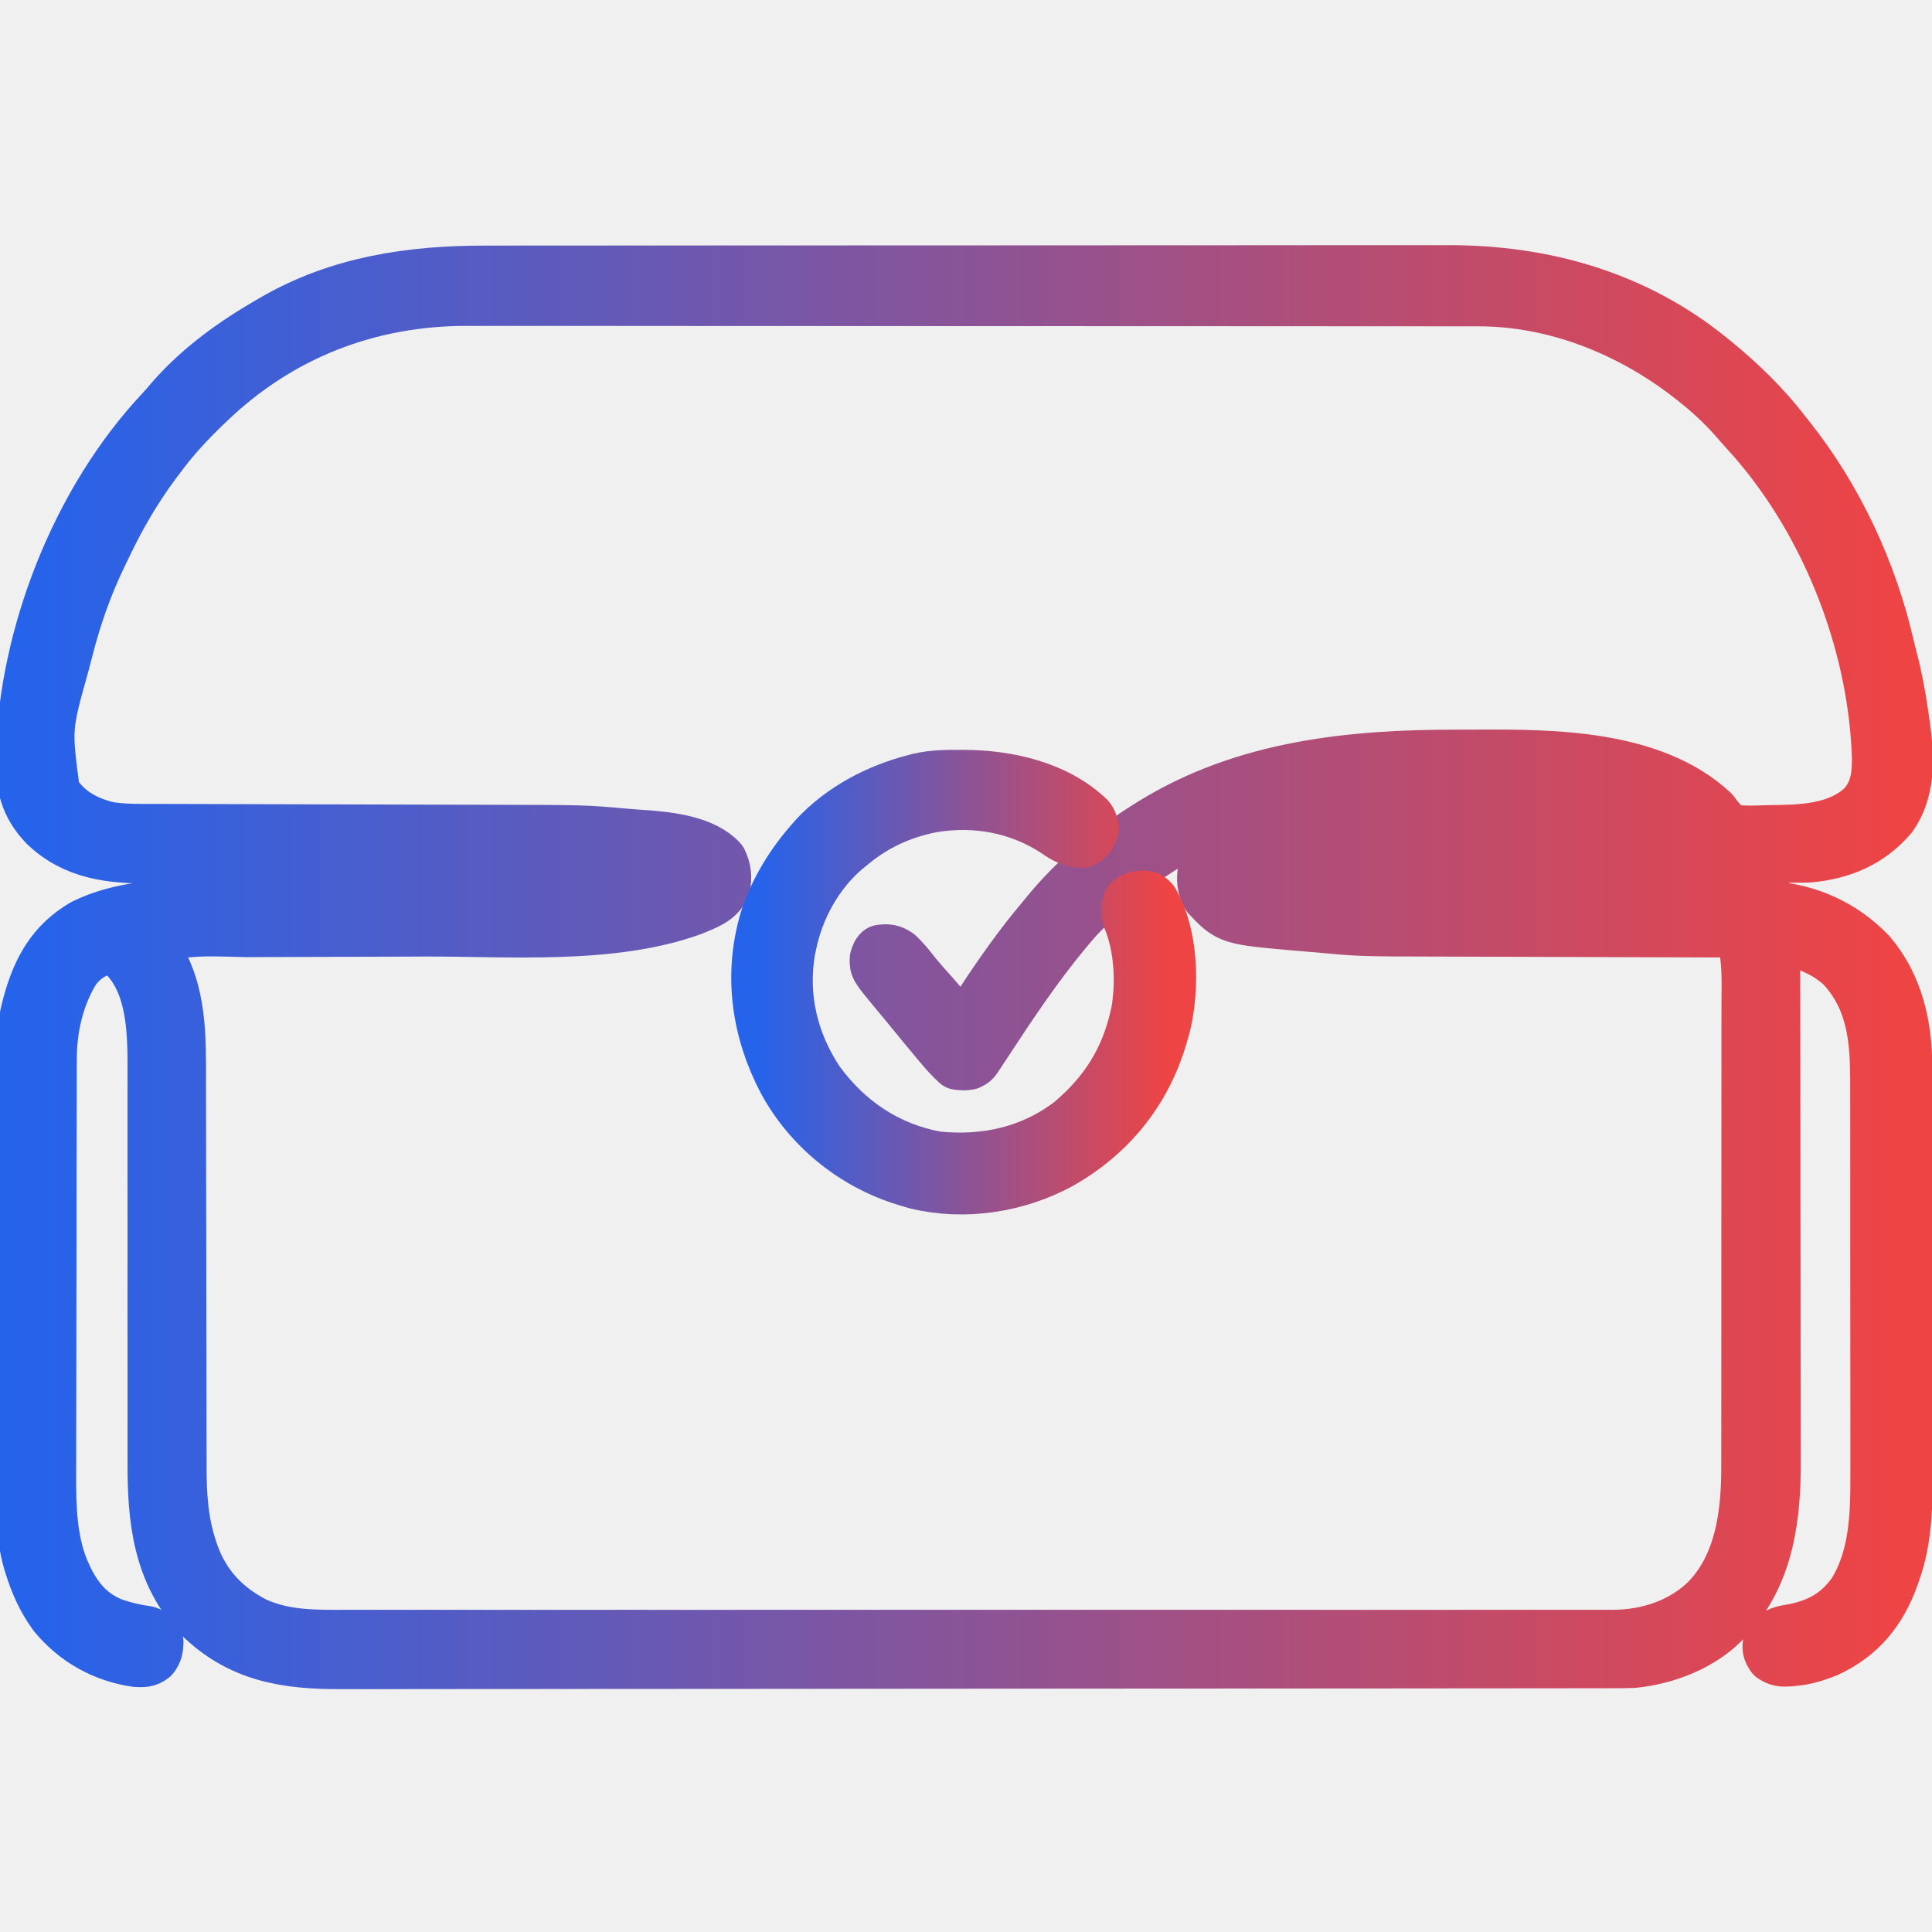
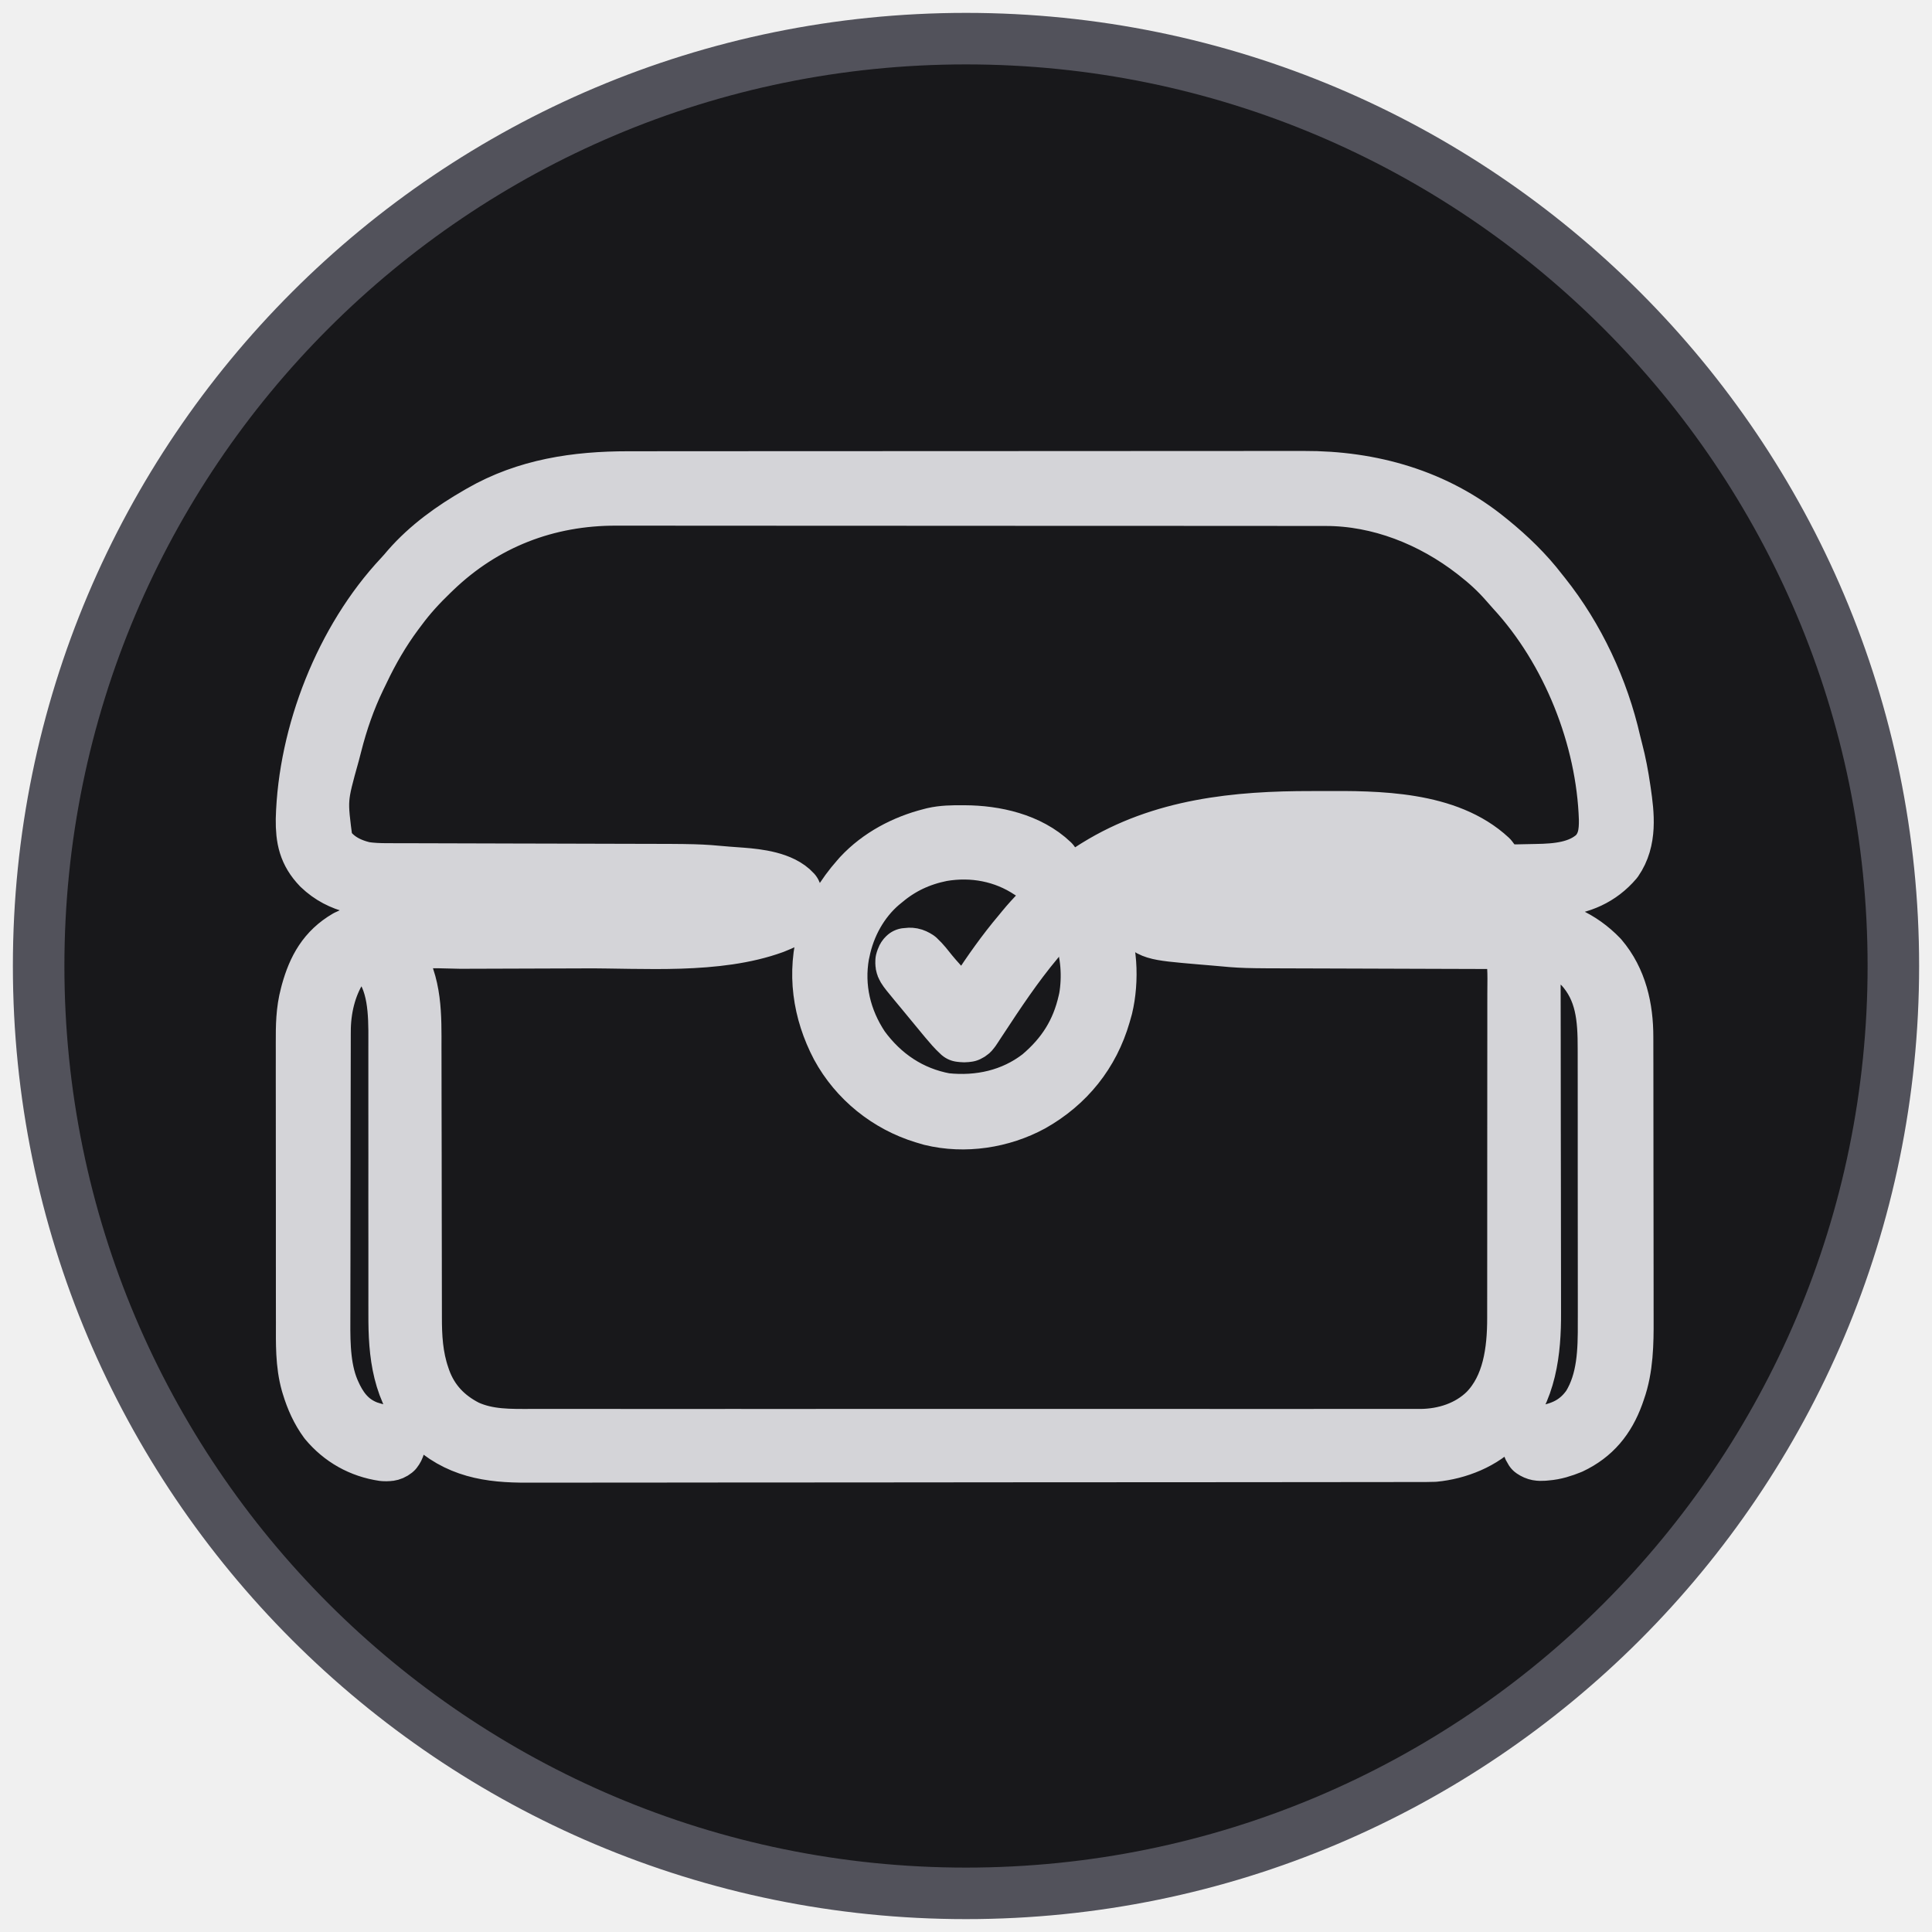
- <svg xmlns="http://www.w3.org/2000/svg" viewBox="851 238 1053 1053">
+ <svg xmlns="http://www.w3.org/2000/svg" viewBox="627.5 14.5 1500 1500">
  <defs>
-     <linearGradient id="g" x1="0" y1="0" x2="1" y2="0">
-       <stop offset="0%" stop-color="#2563eb" />
-       <stop offset="100%" stop-color="#ef4444" />
-     </linearGradient>
    <mask id="m" maskUnits="userSpaceOnUse" x="0" y="0" width="2752" height="1536">
      <rect width="2752" height="1536" fill="white" />
-       <g fill="black" stroke="white" stroke-width="30" stroke-linejoin="round">
+       <g fill="black" stroke="white" stroke-width="44" stroke-linejoin="round">
        <path d="M0 0 C5.65 0.01 11.3 0.01 16.95 0.02 C27.61 0.02 38.27 0.04 48.93 0.06 C61.08 0.08 73.24 0.09 85.39 0.1 C110.35 0.12 135.31 0.16 160.27 0.2 C161.4 2.43 162.53 4.65 163.65 6.88 C163.97 7.51 164.29 8.13 164.61 8.78 C167.67 14.85 170.27 20.36 170.27 27.2 C147.08 27.25 123.9 27.28 100.71 27.31 C89.94 27.32 79.17 27.33 68.4 27.35 C58.99 27.37 49.58 27.39 40.17 27.39 C35.21 27.39 30.25 27.4 25.29 27.41 C-0.45 27.49 -26.04 26.84 -51.73 25.2 C-53.62 25.08 -53.62 25.08 -55.55 24.96 C-94.98 22.4 -94.98 22.4 -105.73 15.2 C-106.97 13.08 -106.97 13.08 -107.73 11.2 C-95.67 4.54 -82.16 3.73 -68.73 2.2 C-67.87 2.1 -67.02 2 -66.14 1.9 C-44.17 -0.54 -22.07 -0.06 0 0 Z " transform="translate(1628.728,704.7972)" />
      </g>
    </mask>
  </defs>
-   <g fill="url(#g)" stroke="url(#g)" stroke-width="30" stroke-linejoin="round" stroke-linecap="round" mask="url(#m)">
+   <circle cx="1377.5" cy="764.5" r="720.0" fill="#18181b" stroke="#52525b" stroke-width="40" />
+   <g fill="#d4d4d8" stroke="#d4d4d8" stroke-width="44" stroke-linejoin="round" stroke-linecap="round" mask="url(#m)">
    <path d="M0 0 C2.34 -0 4.68 -0.01 7.02 -0.01 C12.76 -0.02 18.5 -0.02 24.24 -0.02 C31.12 -0.02 38 -0.03 44.88 -0.03 C61.5 -0.05 78.12 -0.06 94.74 -0.06 C102.61 -0.06 110.49 -0.07 118.36 -0.07 C145.34 -0.08 172.32 -0.09 199.3 -0.1 C200.99 -0.1 202.69 -0.1 204.38 -0.1 C206.07 -0.1 207.77 -0.1 209.46 -0.1 C212.87 -0.1 216.27 -0.1 219.67 -0.1 C220.51 -0.1 221.36 -0.1 222.22 -0.1 C249.55 -0.1 276.88 -0.12 304.21 -0.14 C333.15 -0.17 362.08 -0.18 391.02 -0.18 C394.2 -0.18 397.38 -0.18 400.56 -0.18 C401.35 -0.18 402.13 -0.18 402.94 -0.18 C415.5 -0.18 428.06 -0.2 440.62 -0.21 C453.26 -0.22 465.91 -0.23 478.55 -0.22 C485.39 -0.22 492.23 -0.22 499.06 -0.23 C505.34 -0.24 511.62 -0.24 517.9 -0.23 C520.15 -0.23 522.4 -0.23 524.66 -0.24 C576.94 -0.43 627 13.7 667.88 47.14 C668.43 47.58 668.97 48.02 669.53 48.47 C683.6 59.95 696.84 72.71 707.88 87.14 C709.06 88.61 709.06 88.61 710.25 90.1 C736.38 122.9 755.09 163.1 764.36 203.9 C764.86 206.05 765.4 208.17 765.97 210.3 C768.57 220.16 770.41 230.05 771.88 240.14 C771.99 240.85 772.09 241.56 772.2 242.28 C774.83 260.25 777.08 279.8 766.13 295.58 C754.53 309.19 739.59 315.49 721.88 317.14 C719.21 317.22 716.56 317.26 713.88 317.24 C713.16 317.24 712.44 317.24 711.7 317.23 C709.43 317.23 707.15 317.22 704.88 317.2 C703.33 317.2 701.78 317.19 700.22 317.19 C696.44 317.18 692.66 317.16 688.88 317.14 C689.5 318.55 689.5 318.55 690.13 319.99 C690.68 321.24 691.22 322.5 691.77 323.76 C692.17 324.68 692.17 324.68 692.59 325.63 C695.46 332.26 697.88 338.87 697.88 346.14 C698.53 346.18 699.17 346.22 699.83 346.25 C721.15 347.8 739.57 355.86 754.5 371.35 C769.2 388.56 774.04 410.55 774.02 432.64 C774.03 434.17 774.03 434.17 774.03 435.74 C774.04 439.14 774.04 442.54 774.04 445.95 C774.05 448.39 774.05 450.84 774.06 453.29 C774.07 459.93 774.08 466.57 774.08 473.21 C774.09 477.37 774.09 481.53 774.09 485.69 C774.11 497.23 774.12 508.77 774.12 520.31 C774.12 521.05 774.12 521.78 774.12 522.54 C774.12 523.28 774.12 524.02 774.12 524.78 C774.12 526.28 774.12 527.78 774.12 529.28 C774.12 530.02 774.12 530.76 774.12 531.53 C774.13 543.53 774.15 555.54 774.17 567.55 C774.19 579.91 774.2 592.28 774.21 604.64 C774.21 611.57 774.21 618.49 774.23 625.42 C774.25 631.95 774.25 638.48 774.24 645 C774.24 647.38 774.24 649.76 774.25 652.14 C774.33 670.41 774.06 689.71 767.88 707.14 C767.47 708.32 767.06 709.49 766.64 710.7 C760.02 728.81 749.41 741.87 731.88 750.14 C725.71 752.66 719.56 754.63 712.88 755.14 C712.2 755.2 711.52 755.27 710.82 755.33 C707.35 755.53 705.3 755.42 702.38 753.45 C700.57 750.65 700.23 749.41 700.88 746.14 C704.26 741.56 708.1 741.18 713.38 740.27 C727.77 737.43 738.44 731.52 746.93 719.33 C758.98 699.67 759.48 676.51 759.38 654.16 C759.39 651.62 759.39 649.08 759.4 646.55 C759.41 640.43 759.41 634.31 759.39 628.18 C759.38 621.03 759.38 613.88 759.38 606.73 C759.39 593.95 759.37 581.18 759.35 568.41 C759.33 556.06 759.32 543.7 759.33 531.35 C759.34 517.85 759.34 504.34 759.33 490.83 C759.33 489.39 759.33 487.95 759.32 486.5 C759.32 485.79 759.32 485.08 759.32 484.35 C759.32 479.38 759.32 474.42 759.32 469.45 C759.33 462.75 759.32 456.04 759.3 449.34 C759.29 446.9 759.29 444.45 759.29 442 C759.34 417.9 757.73 396.1 740.7 377.45 C729.4 366.71 714.74 362.76 699.88 360.14 C700.21 360.8 700.54 361.46 700.88 362.14 C702.07 369.57 702.03 377.09 702.03 384.59 C702.03 385.81 702.04 387.03 702.04 388.28 C702.05 391.64 702.06 395 702.06 398.36 C702.06 401.99 702.07 405.62 702.08 409.25 C702.1 418.01 702.11 426.76 702.12 435.52 C702.12 439.66 702.13 443.79 702.13 447.93 C702.15 461.69 702.17 475.45 702.17 489.22 C702.17 492.78 702.18 496.35 702.18 499.92 C702.18 500.8 702.18 501.69 702.18 502.6 C702.19 516.93 702.21 531.27 702.25 545.6 C702.28 560.36 702.3 575.11 702.3 589.86 C702.3 598.13 702.31 606.4 702.34 614.67 C702.36 621.71 702.37 628.76 702.36 635.8 C702.35 639.39 702.35 642.97 702.37 646.56 C702.53 676.67 699.07 707.92 677.88 731.14 C677.37 731.75 676.85 732.36 676.32 732.98 C663.87 746.71 643.97 754.41 625.88 756.14 C621.82 756.29 617.75 756.28 613.68 756.28 C611.83 756.28 611.83 756.28 609.94 756.29 C606.51 756.29 603.08 756.29 599.65 756.29 C595.92 756.29 592.19 756.3 588.46 756.31 C581.06 756.32 573.66 756.32 566.26 756.33 C557.4 756.33 548.54 756.34 539.68 756.35 C518.25 756.38 496.83 756.4 475.41 756.41 C468.31 756.41 461.21 756.42 454.11 756.42 C416.36 756.45 378.61 756.47 340.86 756.48 C332.11 756.48 323.36 756.49 314.62 756.49 C312.99 756.49 312.99 756.49 311.33 756.49 C276.11 756.5 240.9 756.53 205.69 756.58 C169.48 756.62 133.26 756.65 97.05 756.65 C91.93 756.65 86.81 756.65 81.7 756.65 C80.69 756.65 79.68 756.65 78.64 756.65 C62.46 756.66 46.27 756.68 30.08 756.7 C13.79 756.73 -2.49 756.74 -18.77 756.73 C-28.44 756.72 -38.1 756.73 -47.77 756.76 C-54.24 756.77 -60.71 756.77 -67.17 756.76 C-70.85 756.75 -74.53 756.75 -78.21 756.77 C-107.68 756.93 -132.78 753.04 -154.51 731.8 C-176.83 708.34 -179.75 678.82 -179.6 648.02 C-179.6 645.48 -179.61 642.94 -179.61 640.4 C-179.62 634.97 -179.62 629.55 -179.6 624.12 C-179.58 616.25 -179.59 608.39 -179.6 600.52 C-179.62 587.72 -179.63 574.92 -179.63 562.12 C-179.63 561.36 -179.63 560.6 -179.63 559.81 C-179.62 554.4 -179.62 548.99 -179.62 543.58 C-179.61 537.39 -179.61 531.21 -179.61 525.03 C-179.61 524.27 -179.61 523.5 -179.61 522.72 C-179.6 509.96 -179.61 497.2 -179.63 484.44 C-179.65 476.6 -179.65 468.77 -179.63 460.93 C-179.61 454.92 -179.62 448.9 -179.63 442.88 C-179.63 440.44 -179.63 437.99 -179.62 435.54 C-179.52 414.43 -179.68 388.57 -195.12 372.14 C-198.95 368.81 -201.88 367.46 -207.04 367.76 C-214.17 369.06 -219.81 373.46 -224.12 379.14 C-233.29 393.78 -237.27 411.38 -237.26 428.5 C-237.27 430.07 -237.27 430.07 -237.28 431.66 C-237.29 435.15 -237.29 438.65 -237.29 442.14 C-237.3 444.65 -237.31 447.15 -237.31 449.66 C-237.33 457.18 -237.34 464.7 -237.35 472.22 C-237.36 475.77 -237.36 479.33 -237.37 482.88 C-237.38 494.7 -237.4 506.53 -237.41 518.36 C-237.41 521.43 -237.41 524.49 -237.41 527.56 C-237.41 528.32 -237.41 529.08 -237.41 529.87 C-237.42 542.18 -237.45 554.49 -237.48 566.8 C-237.51 579.47 -237.53 592.14 -237.53 604.81 C-237.54 611.91 -237.54 619.01 -237.57 626.11 C-237.59 632.81 -237.6 639.5 -237.59 646.2 C-237.59 648.64 -237.59 651.08 -237.61 653.52 C-237.71 672.25 -237.37 692.88 -229.12 710.14 C-228.69 711.06 -228.26 711.97 -227.81 712.91 C-221.95 724.47 -214.22 732.75 -201.94 737.32 C-196.07 739.21 -190.26 740.64 -184.14 741.45 C-181.4 742.38 -180.54 743.66 -179.12 746.14 C-179.24 749.27 -179.46 751.3 -181.42 753.79 C-184.16 755.97 -186.42 755.73 -189.84 755.62 C-207.4 753.03 -222.47 744.57 -233.8 730.95 C-239.89 722.67 -243.96 713.49 -246.93 703.7 C-247.12 703.07 -247.32 702.44 -247.52 701.79 C-251.9 686.3 -251.41 670.29 -251.39 654.35 C-251.4 651.76 -251.4 649.17 -251.41 646.58 C-251.42 640.31 -251.42 634.04 -251.42 627.77 C-251.42 622.67 -251.42 617.57 -251.42 612.47 C-251.42 611.74 -251.42 611.01 -251.43 610.26 C-251.43 608.78 -251.43 607.3 -251.43 605.82 C-251.44 591.96 -251.44 578.11 -251.43 564.25 C-251.43 551.6 -251.44 538.95 -251.46 526.31 C-251.48 513.28 -251.48 500.26 -251.48 487.24 C-251.48 479.94 -251.48 472.64 -251.5 465.34 C-251.51 458.48 -251.51 451.62 -251.49 444.76 C-251.49 442.25 -251.49 439.74 -251.5 437.23 C-251.54 424.52 -251.45 412.48 -248.12 400.14 C-247.92 399.38 -247.72 398.62 -247.52 397.84 C-242.45 379.62 -234.68 365.63 -218.14 355.99 C-198.14 346.07 -173.57 345.01 -151.74 344.97 C-150.23 344.96 -148.72 344.95 -147.21 344.95 C-143.97 344.93 -140.73 344.92 -137.5 344.91 C-132.31 344.89 -127.13 344.87 -121.95 344.85 C-108.13 344.78 -94.3 344.72 -80.48 344.67 C-27.23 344.55 -27.23 344.55 26 343.19 C27.07 343.15 28.15 343.1 29.25 343.06 C73.58 341.86 73.58 341.86 115.88 330.14 C115.88 329.48 115.88 328.82 115.88 328.14 C114.09 327.51 112.3 326.88 110.51 326.27 C109.51 325.92 108.51 325.57 107.48 325.21 C98.23 322.46 88.85 321.48 79.26 320.58 C77.44 320.39 77.44 320.39 75.58 320.2 C45.23 317.31 14.51 317.99 -15.95 317.97 C-23.54 317.97 -31.14 317.95 -38.74 317.93 C-41.36 317.92 -43.98 317.92 -46.6 317.91 C-47.91 317.91 -49.22 317.91 -50.57 317.9 C-57.29 317.89 -64 317.87 -70.72 317.86 C-71.39 317.86 -72.06 317.85 -72.75 317.85 C-83.67 317.83 -94.59 317.82 -105.52 317.81 C-116.81 317.81 -128.11 317.78 -139.4 317.75 C-145.71 317.73 -152.02 317.71 -158.33 317.72 C-164.25 317.72 -170.17 317.71 -176.09 317.68 C-178.25 317.67 -180.41 317.67 -182.57 317.68 C-203.48 317.74 -223.14 315.62 -238.93 300.42 C-249.49 289.43 -251.68 278.65 -251.52 263.68 C-249.77 197.24 -221.11 124.28 -175.59 75.8 C-173.6 73.66 -171.72 71.5 -169.87 69.27 C-154.76 51.98 -135.91 38.5 -116.12 27.14 C-115.48 26.77 -114.84 26.4 -114.19 26.02 C-78.91 5.68 -40.07 -0.02 0 0 Z M-151.12 70.14 C-151.75 70.74 -152.37 71.34 -153.02 71.96 C-162.22 80.8 -170.57 89.86 -178.12 100.14 C-178.94 101.23 -179.76 102.33 -180.59 103.42 C-190.98 117.4 -199.77 132.55 -207.23 148.27 C-208.1 150.1 -208.99 151.91 -209.88 153.73 C-217.94 170.44 -223.92 187.66 -228.48 205.63 C-229.06 207.93 -229.66 210.23 -230.27 212.52 C-240.17 247.93 -240.17 247.93 -235.48 282.98 C-228.34 294.28 -218 299.99 -205.12 303.14 C-199.03 304.06 -193.12 304.29 -186.98 304.29 C-185.99 304.29 -184.99 304.29 -183.97 304.3 C-180.65 304.31 -177.33 304.31 -174.01 304.31 C-171.62 304.32 -169.24 304.33 -166.85 304.33 C-161.72 304.35 -156.58 304.36 -151.44 304.37 C-143.99 304.38 -136.53 304.41 -129.07 304.43 C-116.92 304.47 -104.78 304.5 -92.63 304.53 C-91.91 304.54 -91.18 304.54 -90.43 304.54 C-80.17 304.57 -69.91 304.59 -59.65 304.61 C-58.57 304.61 -58.57 304.61 -57.47 304.62 C-56.39 304.62 -56.39 304.62 -55.29 304.62 C-43.22 304.65 -31.14 304.68 -19.07 304.72 C-12.31 304.75 -5.55 304.76 1.21 304.77 C54.37 304.85 54.37 304.85 77.13 306.9 C80.79 307.22 84.44 307.47 88.11 307.71 C100.78 308.67 119.28 310.83 128.2 320.7 C130.41 325.2 130.75 329.2 129.88 334.14 C126.84 341.16 119.5 343.31 112.88 346.14 C68.99 362.11 12.36 357.28 -33.62 357.48 C-34.98 357.49 -34.98 357.49 -36.38 357.5 C-51.6 357.56 -66.82 357.61 -82.04 357.65 C-93.57 357.68 -105.09 357.71 -116.61 357.76 C-121.12 357.78 -125.62 357.8 -130.12 357.8 C-157.88 357.02 -157.88 357.02 -185.12 361.14 C-183.86 364.55 -182.42 367.32 -180.3 370.27 C-166.05 391.29 -166.82 416.95 -166.85 441.34 C-166.84 443.83 -166.84 446.32 -166.83 448.81 C-166.82 454.13 -166.81 459.45 -166.81 464.78 C-166.81 472.5 -166.8 480.21 -166.78 487.93 C-166.75 500.47 -166.72 513.02 -166.7 525.57 C-166.7 526.69 -166.7 526.69 -166.7 527.83 C-166.69 536.18 -166.68 544.53 -166.67 552.88 C-166.67 555.91 -166.66 558.94 -166.66 561.97 C-166.66 563.1 -166.66 563.1 -166.66 564.24 C-166.65 576.75 -166.62 589.26 -166.59 601.76 C-166.57 609.45 -166.56 617.14 -166.56 624.83 C-166.56 630.73 -166.55 636.63 -166.53 642.53 C-166.52 644.93 -166.52 647.34 -166.52 649.74 C-166.56 665.87 -165.7 680.93 -160.43 696.33 C-160.17 697.07 -159.92 697.82 -159.66 698.59 C-153.43 715.95 -141.65 728.3 -125.28 736.57 C-108.71 744.06 -91.84 743.58 -74 743.53 C-70.29 743.52 -66.57 743.53 -62.85 743.54 C-56.35 743.55 -49.85 743.55 -43.34 743.54 C-33.67 743.53 -24 743.53 -14.33 743.54 C2.94 743.56 20.22 743.56 37.49 743.55 C52.61 743.54 67.73 743.54 82.85 743.54 C83.85 743.54 84.85 743.54 85.89 743.54 C89.96 743.54 94.03 743.54 98.11 743.55 C136.3 743.55 174.5 743.55 212.7 743.53 C246.62 743.52 280.55 743.52 314.47 743.53 C352.6 743.55 390.73 743.55 428.86 743.54 C432.92 743.54 436.99 743.54 441.05 743.54 C442.06 743.54 443.06 743.54 444.09 743.54 C459.2 743.54 474.3 743.54 489.41 743.55 C506.59 743.56 523.77 743.56 540.95 743.54 C550.56 743.53 560.17 743.53 569.78 743.54 C576.2 743.55 582.63 743.54 589.05 743.53 C592.71 743.52 596.36 743.52 600.02 743.53 C603.97 743.54 607.92 743.53 611.86 743.52 C612.99 743.52 614.11 743.53 615.27 743.54 C634.15 743.41 652.99 737.26 666.63 723.89 C685.52 704.61 689.05 676.49 689.02 650.75 C689.02 649.58 689.02 648.4 689.02 647.19 C689.03 643.96 689.03 640.74 689.03 637.52 C689.03 634.03 689.03 630.53 689.04 627.04 C689.05 620.21 689.05 613.39 689.05 606.56 C689.05 601.01 689.05 595.46 689.06 589.9 C689.06 574.12 689.07 558.34 689.07 542.56 C689.07 541.71 689.07 540.87 689.07 539.99 C689.07 539.14 689.07 538.29 689.07 537.42 C689.07 523.65 689.08 509.88 689.09 496.11 C689.11 481.94 689.11 467.77 689.11 453.6 C689.11 445.66 689.11 437.71 689.13 429.77 C689.13 423.01 689.14 416.25 689.13 409.49 C689.13 406.04 689.13 402.6 689.14 399.16 C689.35 379.05 689.35 379.05 686.88 359.14 C685.14 357.39 682.85 358.01 680.52 357.99 C679.74 357.99 678.97 358 678.17 358 C677.35 357.99 676.53 357.99 675.69 357.98 C672.92 357.97 670.16 357.97 667.4 357.97 C665.42 357.96 663.45 357.95 661.47 357.95 C657.2 357.93 652.94 357.92 648.67 357.91 C641.89 357.9 635.12 357.87 628.34 357.85 C609.07 357.77 589.8 357.72 570.53 357.66 C559.89 357.64 549.26 357.6 538.63 357.56 C533.01 357.53 527.4 357.52 521.78 357.51 C477.47 357.43 477.47 357.43 455.6 355.39 C451.96 355.05 448.32 354.76 444.68 354.47 C406.28 351.15 406.28 351.15 394.88 339.14 C392.19 334.65 392 330.24 392.88 325.14 C395.89 319.3 401 316.55 406.88 314.14 C410.35 313.07 413.84 312.27 417.38 311.52 C418.36 311.3 419.34 311.09 420.35 310.87 C451.41 304.27 483.68 304.82 515.28 304.74 C520.39 304.72 525.49 304.69 530.6 304.67 C540.21 304.62 549.83 304.58 559.44 304.55 C570.41 304.51 581.38 304.46 592.34 304.41 C614.86 304.31 637.37 304.22 659.88 304.14 C643.3 287.08 618.01 282.71 595.51 278.89 C594.13 278.65 594.13 278.65 592.73 278.4 C572.14 275.1 550.73 275.9 529.95 275.89 C529.28 275.89 528.61 275.89 527.92 275.89 C507.42 275.88 487.21 276.24 466.88 279.14 C465.32 279.35 465.32 279.35 463.72 279.56 C440.37 282.73 417.37 288.38 395.88 298.14 C395.2 298.45 394.51 298.76 393.81 299.08 C373.12 308.6 354.32 320.89 337.73 336.48 C335.06 338.98 332.32 341.41 329.57 343.83 C325.3 347.68 321.53 351.7 317.88 356.14 C317.44 356.67 316.99 357.21 316.53 357.76 C300.37 377.1 286.52 397.92 272.72 418.97 C272.25 419.67 271.79 420.38 271.31 421.1 C270.47 422.38 269.63 423.66 268.8 424.94 C266.11 429.03 266.11 429.03 263.88 430.14 C261.07 430.52 261.07 430.52 257.88 430.14 C254.12 426.74 250.88 422.9 247.63 419.02 C247.15 418.44 246.67 417.87 246.18 417.28 C242.55 412.96 238.97 408.61 235.41 404.23 C233.41 401.79 231.4 399.35 229.39 396.92 C228.77 396.17 228.15 395.43 227.51 394.66 C226.29 393.18 225.07 391.71 223.84 390.24 C213.85 378.16 213.85 378.16 214.01 373.77 C214.88 371.14 214.88 371.14 215.88 370.14 C219.68 369.61 221.44 369.86 224.7 371.95 C228.38 375.35 231.41 379.34 234.53 383.25 C236.74 385.96 239.02 388.56 241.38 391.14 C246.09 396.31 250.49 401.71 254.88 407.14 C256.54 409.15 258.21 411.14 259.88 413.14 C263.03 410.19 265.37 407.12 267.72 403.51 C268.45 402.39 269.19 401.27 269.92 400.15 C270.31 399.57 270.69 398.99 271.08 398.38 C281.55 382.36 292.5 366.76 304.88 352.14 C305.77 351.06 306.65 349.98 307.54 348.89 C322.92 330.24 341.44 314.95 361.88 302.14 C362.59 301.7 363.3 301.25 364.03 300.8 C414.5 269.54 472.54 263.73 530.66 263.82 C533.72 263.83 536.78 263.82 539.84 263.8 C581.89 263.56 636.19 263.7 668.88 294.14 C669.52 294.99 670.15 295.84 670.81 296.71 C674.39 301.26 677.56 304.24 683.4 305 C687.88 305.3 692.33 305.23 696.81 305.06 C699.61 304.95 702.41 304.92 705.21 304.89 C721.43 304.64 738.88 303.18 751.44 291.72 C759.14 283.66 760.39 274.37 760.22 263.66 C758.18 200 731.18 132.33 687.97 85.41 C686.06 83.33 684.22 81.22 682.38 79.08 C675.24 70.92 667.44 63.8 658.88 57.14 C658.34 56.72 657.8 56.29 657.24 55.85 C624.34 30.3 583.43 13.93 541.5 14.01 C540.51 14.01 539.52 14 538.5 14 C535.2 14 531.91 14 528.61 14 C526.21 14 523.82 13.99 521.42 13.99 C515.54 13.98 509.66 13.98 503.77 13.98 C496.72 13.98 489.67 13.97 482.62 13.97 C465.59 13.95 448.55 13.94 431.51 13.94 C423.45 13.94 415.38 13.93 407.32 13.93 C379.68 13.92 352.05 13.91 324.42 13.9 C322.68 13.9 320.95 13.9 319.22 13.9 C317.48 13.9 315.74 13.9 314.01 13.9 C310.52 13.9 307.04 13.9 303.55 13.9 C302.69 13.9 301.82 13.9 300.93 13.9 C272.92 13.9 244.92 13.88 216.91 13.86 C187.27 13.83 157.63 13.82 127.99 13.82 C124.73 13.82 121.47 13.82 118.22 13.82 C117.01 13.82 117.01 13.82 115.79 13.82 C102.91 13.82 90.04 13.8 77.16 13.79 C64.21 13.78 51.26 13.77 38.3 13.78 C30.62 13.78 22.94 13.78 15.25 13.77 C9.5 13.75 3.74 13.76 -2.02 13.77 C-4.33 13.77 -6.64 13.77 -8.96 13.76 C-63.03 13.57 -111.99 32.48 -151.12 70.14 Z " transform="translate(1115.117,386.8596)" />
    <path d="M0 0 C0.99 0 0.99 0 2.01 0.01 C25.34 0.13 51.63 5.88 69.17 22.65 C70.44 24.31 70.44 24.31 71.19 27.5 C70.25 31 69.51 32.35 66.44 34.31 C60.86 34.07 57.26 32.28 52.81 29.12 C32.46 15.54 8.16 11 -16.02 15.16 C-32.85 18.55 -47.43 25.26 -60.56 36.31 C-61.43 37.02 -62.31 37.73 -63.2 38.46 C-78.95 51.84 -89.53 71.16 -93.56 91.31 C-93.74 92.07 -93.91 92.83 -94.09 93.62 C-98.66 119.54 -92.61 144.53 -78.25 166.12 C-62.17 188.18 -40.22 202.99 -13.23 207.92 C13.25 210.74 39.2 205.05 60.56 188.56 C79.51 172.56 91.06 154.32 96.44 130.31 C96.61 129.55 96.79 128.79 96.97 128 C99.83 111.62 98.76 92 92.29 76.57 C91.13 73.5 91.6 71.45 92.44 68.31 C95.02 65.73 96.94 66 100.46 65.85 C102.44 66.31 102.44 66.31 104.07 67.98 C114.74 86.15 115.28 114.68 110.47 134.68 C110.13 135.88 109.79 137.08 109.44 138.31 C109.14 139.37 109.14 139.37 108.84 140.44 C100.12 170.58 81.14 194.17 53.83 209.6 C30.54 222.27 1.92 226.7 -24.06 220.35 C-25.22 220.01 -26.37 219.66 -27.56 219.31 C-28.24 219.11 -28.91 218.92 -29.6 218.71 C-57.59 210.22 -81.63 190.9 -95.62 165.13 C-109.83 138.1 -114.24 108 -105.56 78.31 C-100.52 62.39 -91.61 47.79 -80.56 35.31 C-79.94 34.59 -79.31 33.87 -78.66 33.13 C-64.31 17.7 -44.81 7.46 -24.56 2.31 C-23.84 2.12 -23.11 1.94 -22.37 1.74 C-14.93 0.03 -7.6 -0.03 0 0 Z " transform="translate(1374.562,661.6875)" />
  </g>
</svg>
